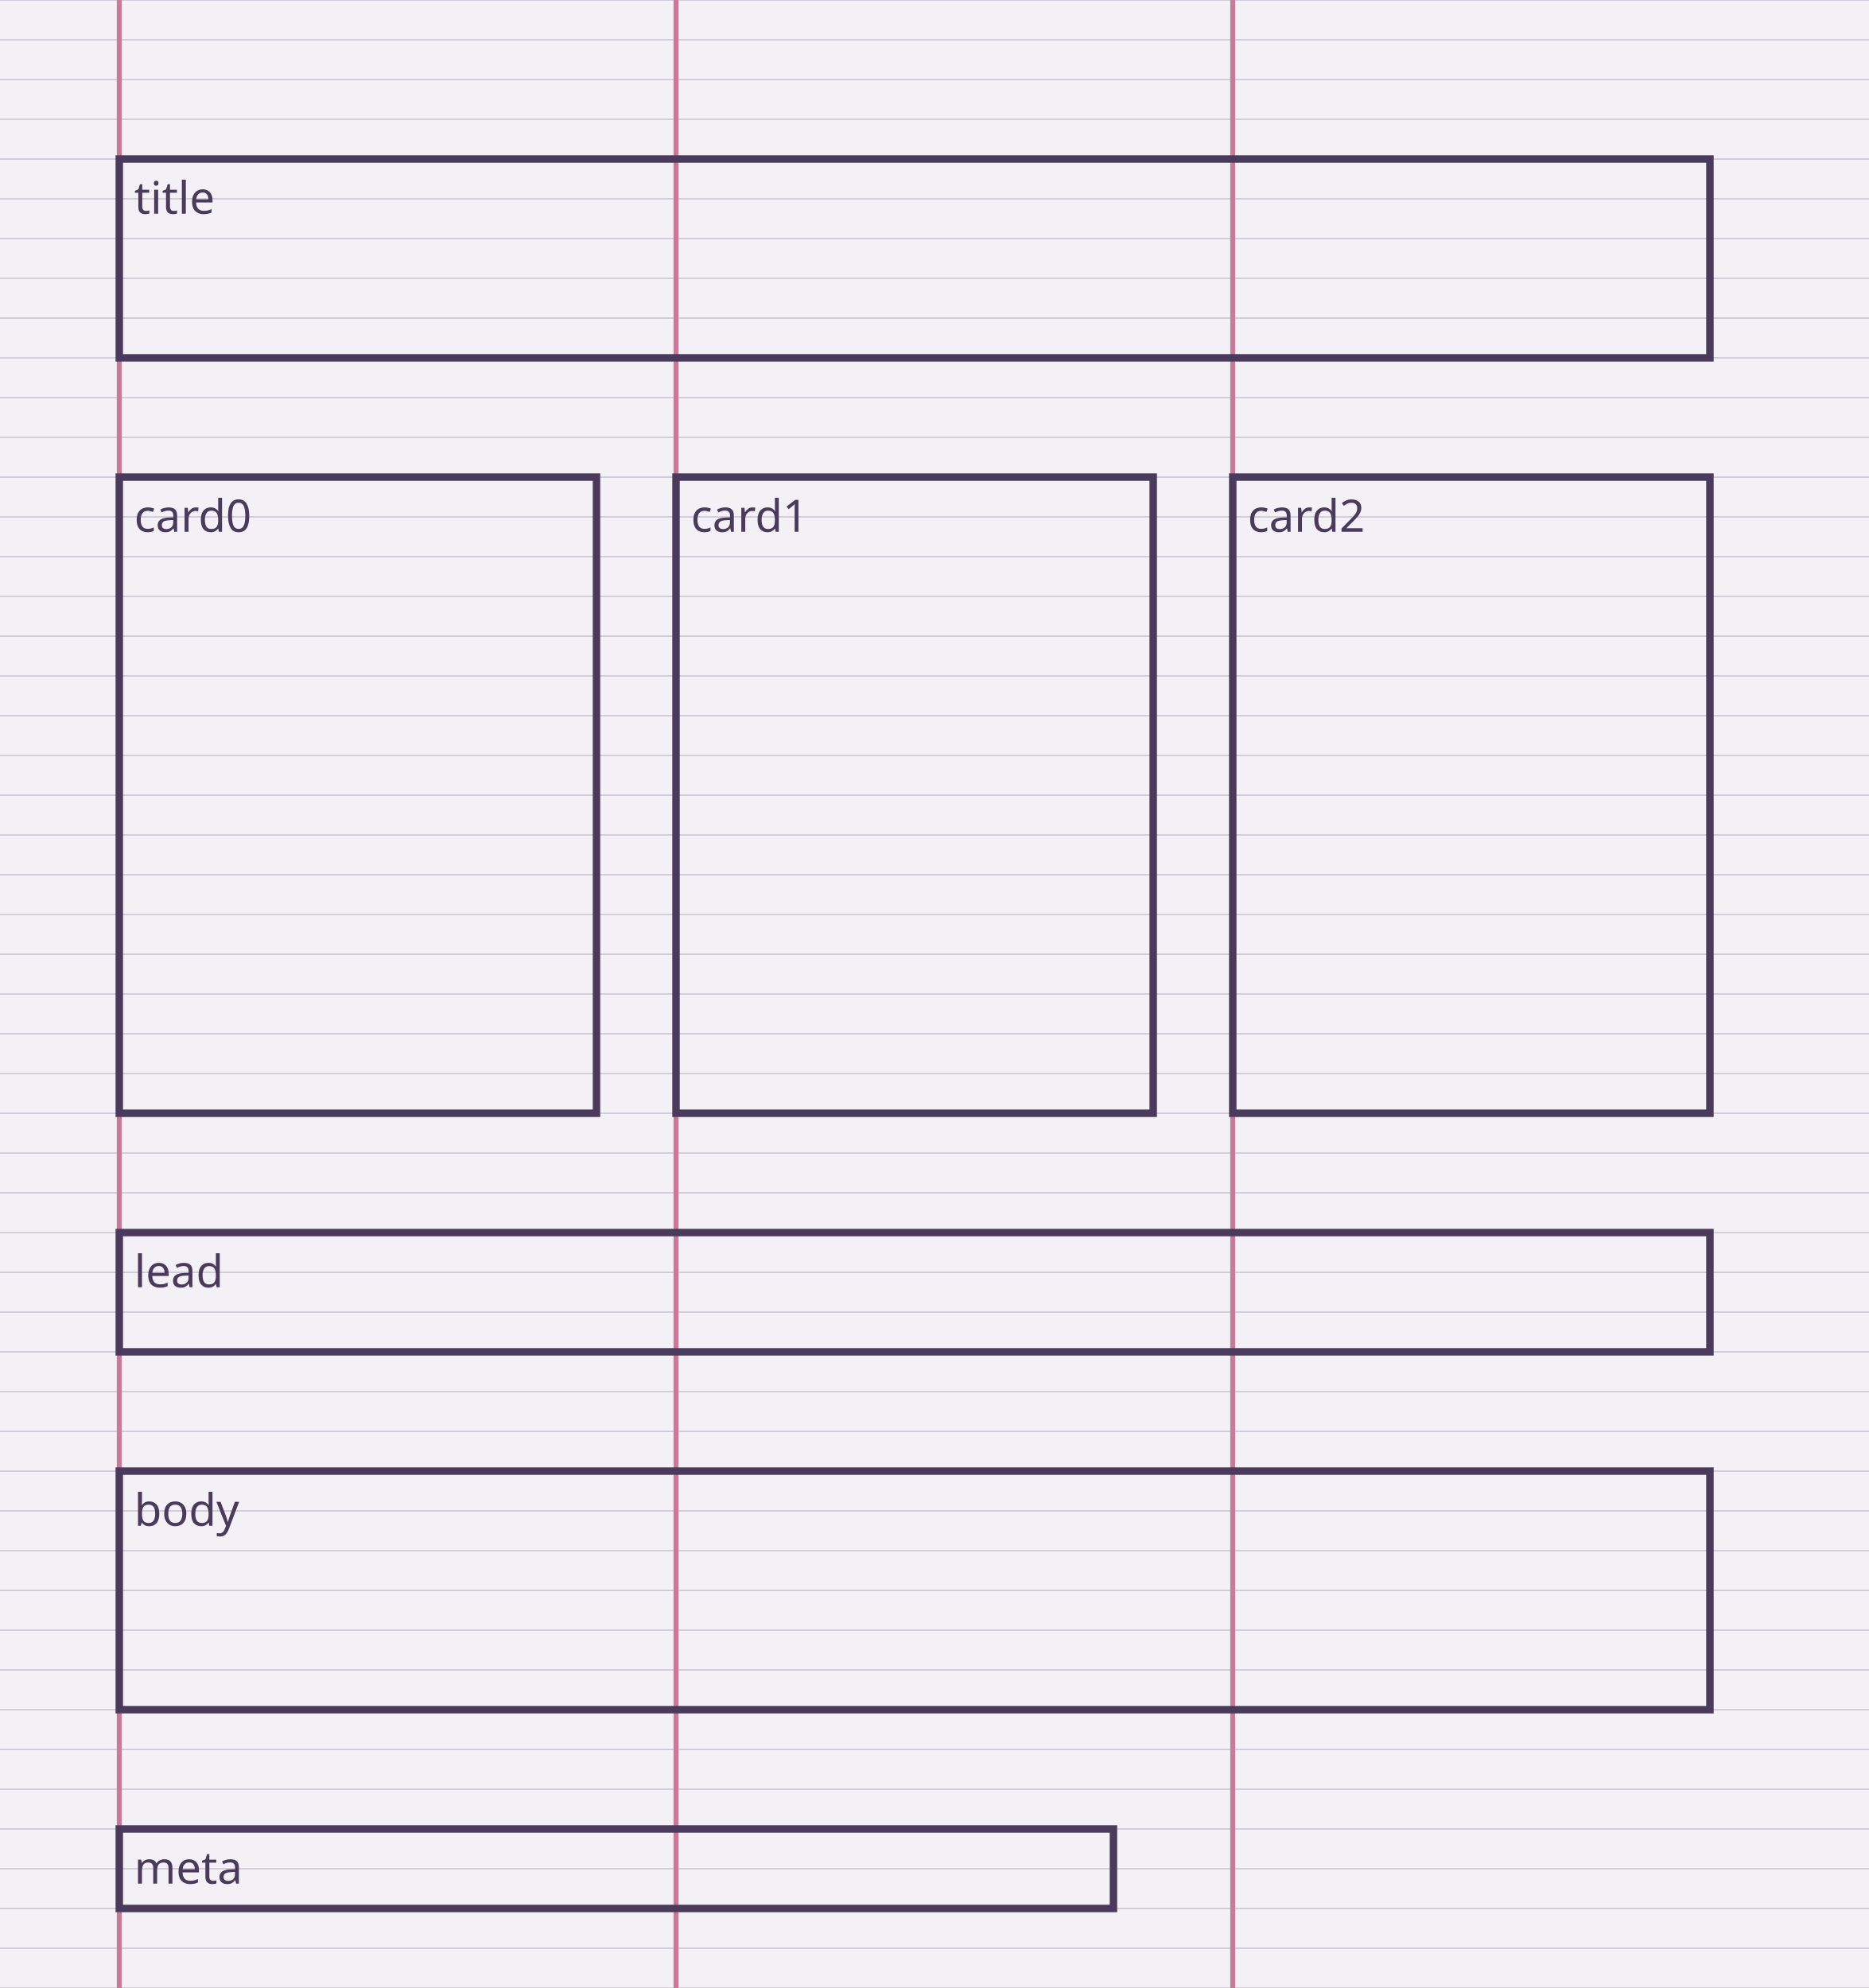
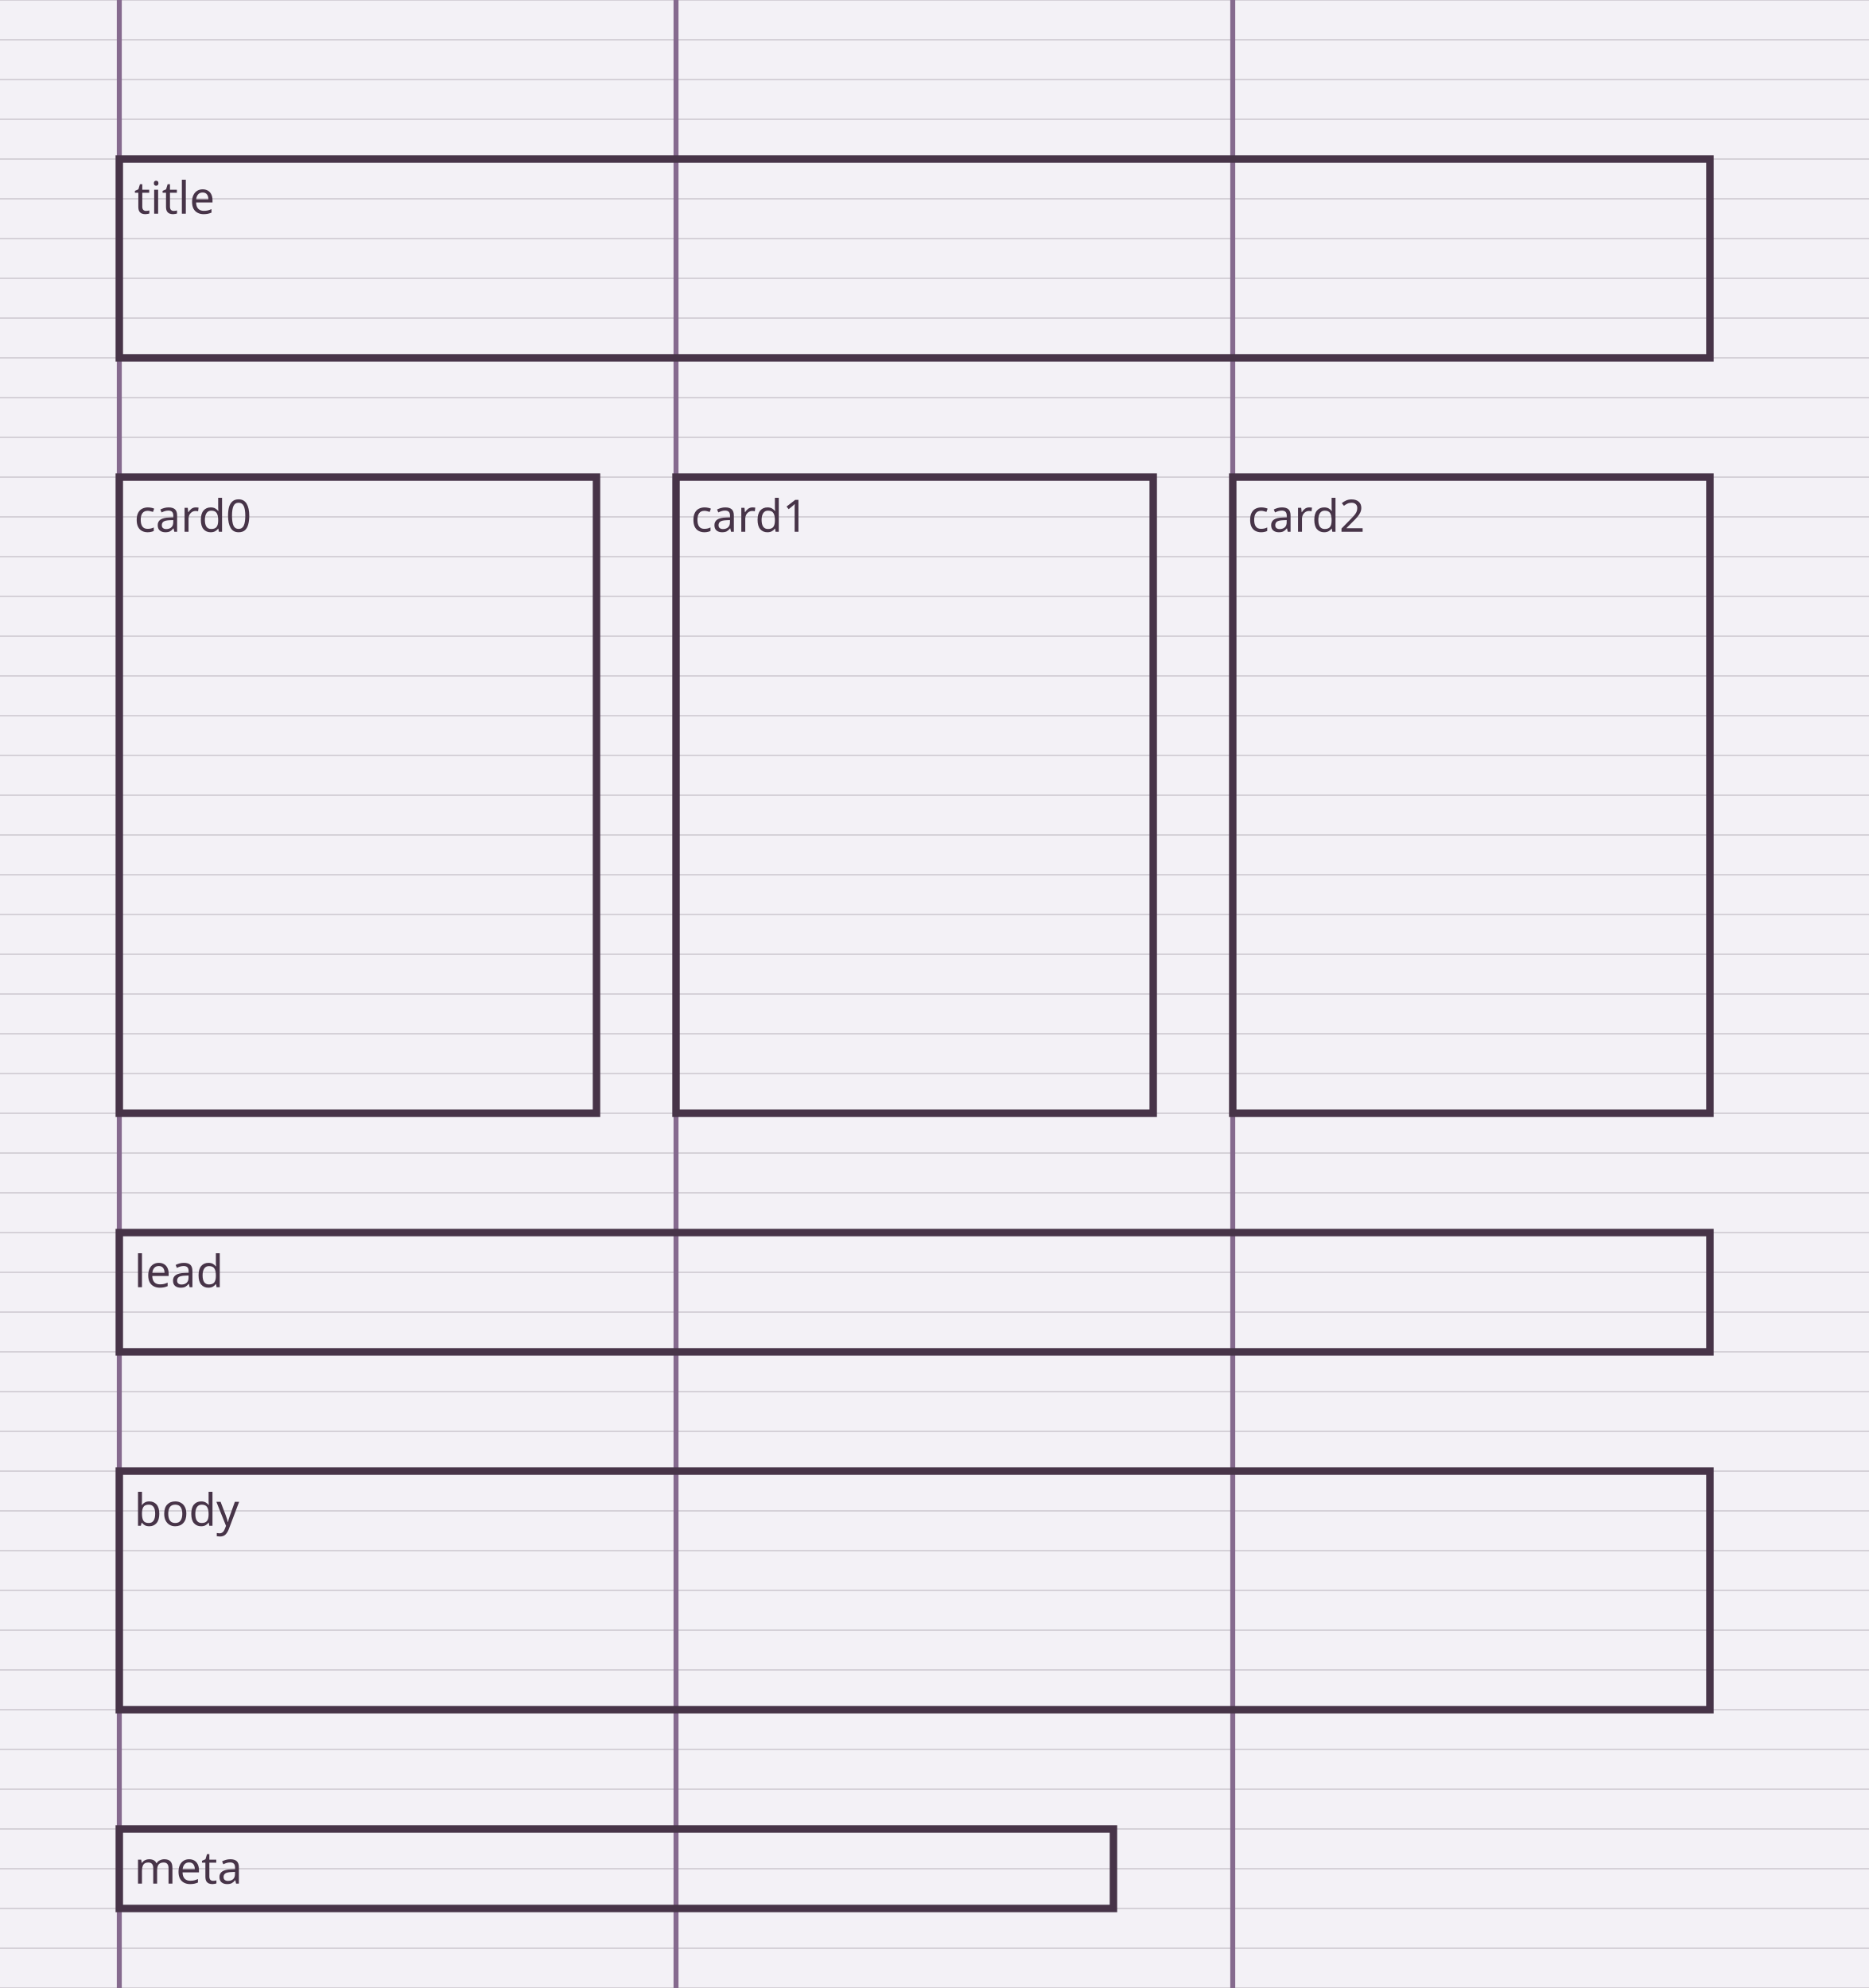
<svg xmlns="http://www.w3.org/2000/svg" data-theme="light" viewBox="0 0 376 400" width="376" height="400">
  <rect width="100%" height="100%" fill="#f3f1f6" />
-   <line x1="0" y1="0" x2="376" y2="0" stroke="#a394ae" stroke-width="0.25" opacity="0.5" />
-   <line x1="0" y1="8" x2="376" y2="8" stroke="#a394ae" stroke-width="0.25" opacity="0.5" />
-   <line x1="0" y1="16" x2="376" y2="16" stroke="#a394ae" stroke-width="0.25" opacity="0.5" />
-   <line x1="0" y1="24" x2="376" y2="24" stroke="#a394ae" stroke-width="0.25" opacity="0.5" />
-   <line x1="0" y1="32" x2="376" y2="32" stroke="#a394ae" stroke-width="0.25" opacity="0.5" />
-   <line x1="0" y1="40" x2="376" y2="40" stroke="#a394ae" stroke-width="0.25" opacity="0.5" />
-   <line x1="0" y1="48" x2="376" y2="48" stroke="#a394ae" stroke-width="0.25" opacity="0.5" />
-   <line x1="0" y1="56" x2="376" y2="56" stroke="#a394ae" stroke-width="0.25" opacity="0.5" />
-   <line x1="0" y1="64" x2="376" y2="64" stroke="#a394ae" stroke-width="0.25" opacity="0.5" />
-   <line x1="0" y1="72" x2="376" y2="72" stroke="#a394ae" stroke-width="0.25" opacity="0.5" />
-   <line x1="0" y1="80" x2="376" y2="80" stroke="#a394ae" stroke-width="0.25" opacity="0.5" />
-   <line x1="0" y1="88" x2="376" y2="88" stroke="#a394ae" stroke-width="0.25" opacity="0.5" />
-   <line x1="0" y1="96" x2="376" y2="96" stroke="#a394ae" stroke-width="0.25" opacity="0.5" />
-   <line x1="0" y1="104" x2="376" y2="104" stroke="#a394ae" stroke-width="0.25" opacity="0.5" />
-   <line x1="0" y1="112" x2="376" y2="112" stroke="#a394ae" stroke-width="0.25" opacity="0.5" />
-   <line x1="0" y1="120" x2="376" y2="120" stroke="#a394ae" stroke-width="0.25" opacity="0.5" />
-   <line x1="0" y1="128" x2="376" y2="128" stroke="#a394ae" stroke-width="0.25" opacity="0.5" />
-   <line x1="0" y1="136" x2="376" y2="136" stroke="#a394ae" stroke-width="0.25" opacity="0.5" />
-   <line x1="0" y1="144" x2="376" y2="144" stroke="#a394ae" stroke-width="0.25" opacity="0.5" />
-   <line x1="0" y1="152" x2="376" y2="152" stroke="#a394ae" stroke-width="0.25" opacity="0.5" />
-   <line x1="0" y1="160" x2="376" y2="160" stroke="#a394ae" stroke-width="0.25" opacity="0.5" />
-   <line x1="0" y1="168" x2="376" y2="168" stroke="#a394ae" stroke-width="0.25" opacity="0.5" />
-   <line x1="0" y1="176" x2="376" y2="176" stroke="#a394ae" stroke-width="0.25" opacity="0.5" />
-   <line x1="0" y1="184" x2="376" y2="184" stroke="#a394ae" stroke-width="0.25" opacity="0.5" />
-   <line x1="0" y1="192" x2="376" y2="192" stroke="#a394ae" stroke-width="0.25" opacity="0.5" />
-   <line x1="0" y1="200" x2="376" y2="200" stroke="#a394ae" stroke-width="0.25" opacity="0.5" />
-   <line x1="0" y1="208" x2="376" y2="208" stroke="#a394ae" stroke-width="0.25" opacity="0.5" />
-   <line x1="0" y1="216" x2="376" y2="216" stroke="#a394ae" stroke-width="0.25" opacity="0.5" />
-   <line x1="0" y1="224" x2="376" y2="224" stroke="#a394ae" stroke-width="0.25" opacity="0.5" />
-   <line x1="0" y1="232" x2="376" y2="232" stroke="#a394ae" stroke-width="0.25" opacity="0.5" />
-   <line x1="0" y1="240" x2="376" y2="240" stroke="#a394ae" stroke-width="0.25" opacity="0.5" />
-   <line x1="0" y1="248" x2="376" y2="248" stroke="#a394ae" stroke-width="0.25" opacity="0.5" />
-   <line x1="0" y1="256" x2="376" y2="256" stroke="#a394ae" stroke-width="0.25" opacity="0.5" />
-   <line x1="0" y1="264" x2="376" y2="264" stroke="#a394ae" stroke-width="0.25" opacity="0.5" />
-   <line x1="0" y1="272" x2="376" y2="272" stroke="#a394ae" stroke-width="0.25" opacity="0.5" />
-   <line x1="0" y1="280" x2="376" y2="280" stroke="#a394ae" stroke-width="0.25" opacity="0.5" />
-   <line x1="0" y1="288" x2="376" y2="288" stroke="#a394ae" stroke-width="0.25" opacity="0.5" />
-   <line x1="0" y1="296" x2="376" y2="296" stroke="#a394ae" stroke-width="0.25" opacity="0.5" />
-   <line x1="0" y1="304" x2="376" y2="304" stroke="#a394ae" stroke-width="0.25" opacity="0.5" />
-   <line x1="0" y1="312" x2="376" y2="312" stroke="#a394ae" stroke-width="0.25" opacity="0.5" />
-   <line x1="0" y1="320" x2="376" y2="320" stroke="#a394ae" stroke-width="0.25" opacity="0.5" />
-   <line x1="0" y1="328" x2="376" y2="328" stroke="#a394ae" stroke-width="0.25" opacity="0.5" />
-   <line x1="0" y1="336" x2="376" y2="336" stroke="#a394ae" stroke-width="0.25" opacity="0.5" />
-   <line x1="0" y1="344" x2="376" y2="344" stroke="#a394ae" stroke-width="0.25" opacity="0.5" />
-   <line x1="0" y1="352" x2="376" y2="352" stroke="#a394ae" stroke-width="0.25" opacity="0.5" />
-   <line x1="0" y1="360" x2="376" y2="360" stroke="#a394ae" stroke-width="0.25" opacity="0.5" />
-   <line x1="0" y1="368" x2="376" y2="368" stroke="#a394ae" stroke-width="0.25" opacity="0.5" />
-   <line x1="0" y1="376" x2="376" y2="376" stroke="#a394ae" stroke-width="0.25" opacity="0.5" />
-   <line x1="0" y1="384" x2="376" y2="384" stroke="#a394ae" stroke-width="0.25" opacity="0.5" />
-   <line x1="0" y1="392" x2="376" y2="392" stroke="#a394ae" stroke-width="0.25" opacity="0.5" />
-   <line x1="0" y1="400" x2="376" y2="400" stroke="#a394ae" stroke-width="0.25" opacity="0.5" />
-   <line x1="24" y1="0" x2="24" y2="400" stroke="#c97a98" stroke-width="1" />
-   <line x1="136" y1="0" x2="136" y2="400" stroke="#c97a98" stroke-width="1" />
-   <line x1="248" y1="0" x2="248" y2="400" stroke="#c97a98" stroke-width="1" />
-   <rect x="24" y="96" width="96" height="128" fill="#c97a98" fill-opacity="0" stroke="#4a3a5c" stroke-width="1.5" />
-   <text x="27" y="107" font-family="Jost, sans-serif" font-size="9" fill="#4a3a5c">card0</text>
-   <rect x="136" y="96" width="96" height="128" fill="#c97a98" fill-opacity="0" stroke="#4a3a5c" stroke-width="1.5" />
-   <text x="139" y="107" font-family="Jost, sans-serif" font-size="9" fill="#4a3a5c">card1</text>
-   <rect x="248" y="96" width="96" height="128" fill="#c97a98" fill-opacity="0" stroke="#4a3a5c" stroke-width="1.5" />
-   <text x="251" y="107" font-family="Jost, sans-serif" font-size="9" fill="#4a3a5c">card2</text>
-   <rect x="24" y="32" width="320" height="40" fill="#c97a98" fill-opacity="0" stroke="#4a3a5c" stroke-width="1.5" />
-   <text x="27" y="43" font-family="Jost, sans-serif" font-size="9" fill="#4a3a5c">title</text>
-   <rect x="24" y="248" width="320" height="24" fill="#c97a98" fill-opacity="0" stroke="#4a3a5c" stroke-width="1.5" />
-   <text x="27" y="259" font-family="Jost, sans-serif" font-size="9" fill="#4a3a5c">lead</text>
-   <rect x="24" y="296" width="320" height="48" fill="#c97a98" fill-opacity="0" stroke="#4a3a5c" stroke-width="1.5" />
-   <text x="27" y="307" font-family="Jost, sans-serif" font-size="9" fill="#4a3a5c">body</text>
-   <rect x="24" y="368" width="200" height="16" fill="#c97a98" fill-opacity="0" stroke="#4a3a5c" stroke-width="1.5" />
-   <text x="27" y="379" font-family="Jost, sans-serif" font-size="9" fill="#4a3a5c">meta</text>
+   <line x1="0" y1="0" x2="376" y2="0" stroke="#a6a1a7" stroke-width="0.25" opacity="0.5" />
+   <line x1="0" y1="8" x2="376" y2="8" stroke="#a6a1a7" stroke-width="0.25" opacity="0.5" />
+   <line x1="0" y1="16" x2="376" y2="16" stroke="#a6a1a7" stroke-width="0.25" opacity="0.5" />
+   <line x1="0" y1="24" x2="376" y2="24" stroke="#a6a1a7" stroke-width="0.25" opacity="0.5" />
+   <line x1="0" y1="32" x2="376" y2="32" stroke="#a6a1a7" stroke-width="0.25" opacity="0.5" />
+   <line x1="0" y1="40" x2="376" y2="40" stroke="#a6a1a7" stroke-width="0.25" opacity="0.5" />
+   <line x1="0" y1="48" x2="376" y2="48" stroke="#a6a1a7" stroke-width="0.25" opacity="0.5" />
+   <line x1="0" y1="56" x2="376" y2="56" stroke="#a6a1a7" stroke-width="0.25" opacity="0.5" />
+   <line x1="0" y1="64" x2="376" y2="64" stroke="#a6a1a7" stroke-width="0.25" opacity="0.5" />
+   <line x1="0" y1="72" x2="376" y2="72" stroke="#a6a1a7" stroke-width="0.25" opacity="0.5" />
+   <line x1="0" y1="80" x2="376" y2="80" stroke="#a6a1a7" stroke-width="0.25" opacity="0.5" />
+   <line x1="0" y1="88" x2="376" y2="88" stroke="#a6a1a7" stroke-width="0.25" opacity="0.5" />
+   <line x1="0" y1="96" x2="376" y2="96" stroke="#a6a1a7" stroke-width="0.25" opacity="0.5" />
+   <line x1="0" y1="104" x2="376" y2="104" stroke="#a6a1a7" stroke-width="0.25" opacity="0.5" />
+   <line x1="0" y1="112" x2="376" y2="112" stroke="#a6a1a7" stroke-width="0.25" opacity="0.5" />
+   <line x1="0" y1="120" x2="376" y2="120" stroke="#a6a1a7" stroke-width="0.25" opacity="0.5" />
+   <line x1="0" y1="128" x2="376" y2="128" stroke="#a6a1a7" stroke-width="0.25" opacity="0.5" />
+   <line x1="0" y1="136" x2="376" y2="136" stroke="#a6a1a7" stroke-width="0.25" opacity="0.5" />
+   <line x1="0" y1="144" x2="376" y2="144" stroke="#a6a1a7" stroke-width="0.25" opacity="0.5" />
+   <line x1="0" y1="152" x2="376" y2="152" stroke="#a6a1a7" stroke-width="0.25" opacity="0.5" />
+   <line x1="0" y1="160" x2="376" y2="160" stroke="#a6a1a7" stroke-width="0.25" opacity="0.5" />
+   <line x1="0" y1="168" x2="376" y2="168" stroke="#a6a1a7" stroke-width="0.25" opacity="0.5" />
+   <line x1="0" y1="176" x2="376" y2="176" stroke="#a6a1a7" stroke-width="0.25" opacity="0.5" />
+   <line x1="0" y1="184" x2="376" y2="184" stroke="#a6a1a7" stroke-width="0.25" opacity="0.5" />
+   <line x1="0" y1="192" x2="376" y2="192" stroke="#a6a1a7" stroke-width="0.25" opacity="0.5" />
+   <line x1="0" y1="200" x2="376" y2="200" stroke="#a6a1a7" stroke-width="0.25" opacity="0.5" />
+   <line x1="0" y1="208" x2="376" y2="208" stroke="#a6a1a7" stroke-width="0.25" opacity="0.5" />
+   <line x1="0" y1="216" x2="376" y2="216" stroke="#a6a1a7" stroke-width="0.25" opacity="0.5" />
+   <line x1="0" y1="224" x2="376" y2="224" stroke="#a6a1a7" stroke-width="0.25" opacity="0.5" />
+   <line x1="0" y1="232" x2="376" y2="232" stroke="#a6a1a7" stroke-width="0.25" opacity="0.5" />
+   <line x1="0" y1="240" x2="376" y2="240" stroke="#a6a1a7" stroke-width="0.25" opacity="0.5" />
+   <line x1="0" y1="248" x2="376" y2="248" stroke="#a6a1a7" stroke-width="0.25" opacity="0.5" />
+   <line x1="0" y1="256" x2="376" y2="256" stroke="#a6a1a7" stroke-width="0.25" opacity="0.5" />
+   <line x1="0" y1="264" x2="376" y2="264" stroke="#a6a1a7" stroke-width="0.25" opacity="0.5" />
+   <line x1="0" y1="272" x2="376" y2="272" stroke="#a6a1a7" stroke-width="0.25" opacity="0.5" />
+   <line x1="0" y1="280" x2="376" y2="280" stroke="#a6a1a7" stroke-width="0.25" opacity="0.5" />
+   <line x1="0" y1="288" x2="376" y2="288" stroke="#a6a1a7" stroke-width="0.25" opacity="0.5" />
+   <line x1="0" y1="296" x2="376" y2="296" stroke="#a6a1a7" stroke-width="0.25" opacity="0.5" />
+   <line x1="0" y1="304" x2="376" y2="304" stroke="#a6a1a7" stroke-width="0.25" opacity="0.5" />
+   <line x1="0" y1="312" x2="376" y2="312" stroke="#a6a1a7" stroke-width="0.25" opacity="0.5" />
+   <line x1="0" y1="320" x2="376" y2="320" stroke="#a6a1a7" stroke-width="0.25" opacity="0.5" />
+   <line x1="0" y1="328" x2="376" y2="328" stroke="#a6a1a7" stroke-width="0.25" opacity="0.5" />
+   <line x1="0" y1="336" x2="376" y2="336" stroke="#a6a1a7" stroke-width="0.25" opacity="0.5" />
+   <line x1="0" y1="344" x2="376" y2="344" stroke="#a6a1a7" stroke-width="0.25" opacity="0.5" />
+   <line x1="0" y1="352" x2="376" y2="352" stroke="#a6a1a7" stroke-width="0.25" opacity="0.5" />
+   <line x1="0" y1="360" x2="376" y2="360" stroke="#a6a1a7" stroke-width="0.25" opacity="0.5" />
+   <line x1="0" y1="368" x2="376" y2="368" stroke="#a6a1a7" stroke-width="0.25" opacity="0.5" />
+   <line x1="0" y1="376" x2="376" y2="376" stroke="#a6a1a7" stroke-width="0.25" opacity="0.5" />
+   <line x1="0" y1="384" x2="376" y2="384" stroke="#a6a1a7" stroke-width="0.25" opacity="0.5" />
+   <line x1="0" y1="392" x2="376" y2="392" stroke="#a6a1a7" stroke-width="0.25" opacity="0.5" />
+   <line x1="0" y1="400" x2="376" y2="400" stroke="#a6a1a7" stroke-width="0.25" opacity="0.5" />
+   <line x1="24" y1="0" x2="24" y2="400" stroke="#856a8e" stroke-width="1" />
+   <line x1="136" y1="0" x2="136" y2="400" stroke="#856a8e" stroke-width="1" />
+   <line x1="248" y1="0" x2="248" y2="400" stroke="#856a8e" stroke-width="1" />
+   <rect x="24" y="96" width="96" height="128" fill="#856a8e" fill-opacity="0" stroke="#473448" stroke-width="1.5" />
+   <text x="27" y="107" font-family="Jost, sans-serif" font-size="9" fill="#473448">card0</text>
+   <rect x="136" y="96" width="96" height="128" fill="#856a8e" fill-opacity="0" stroke="#473448" stroke-width="1.5" />
+   <text x="139" y="107" font-family="Jost, sans-serif" font-size="9" fill="#473448">card1</text>
+   <rect x="248" y="96" width="96" height="128" fill="#856a8e" fill-opacity="0" stroke="#473448" stroke-width="1.5" />
+   <text x="251" y="107" font-family="Jost, sans-serif" font-size="9" fill="#473448">card2</text>
+   <rect x="24" y="32" width="320" height="40" fill="#856a8e" fill-opacity="0" stroke="#473448" stroke-width="1.5" />
+   <text x="27" y="43" font-family="Jost, sans-serif" font-size="9" fill="#473448">title</text>
+   <rect x="24" y="248" width="320" height="24" fill="#856a8e" fill-opacity="0" stroke="#473448" stroke-width="1.5" />
+   <text x="27" y="259" font-family="Jost, sans-serif" font-size="9" fill="#473448">lead</text>
+   <rect x="24" y="296" width="320" height="48" fill="#856a8e" fill-opacity="0" stroke="#473448" stroke-width="1.5" />
+   <text x="27" y="307" font-family="Jost, sans-serif" font-size="9" fill="#473448">body</text>
+   <rect x="24" y="368" width="200" height="16" fill="#856a8e" fill-opacity="0" stroke="#473448" stroke-width="1.5" />
+   <text x="27" y="379" font-family="Jost, sans-serif" font-size="9" fill="#473448">meta</text>
</svg>
